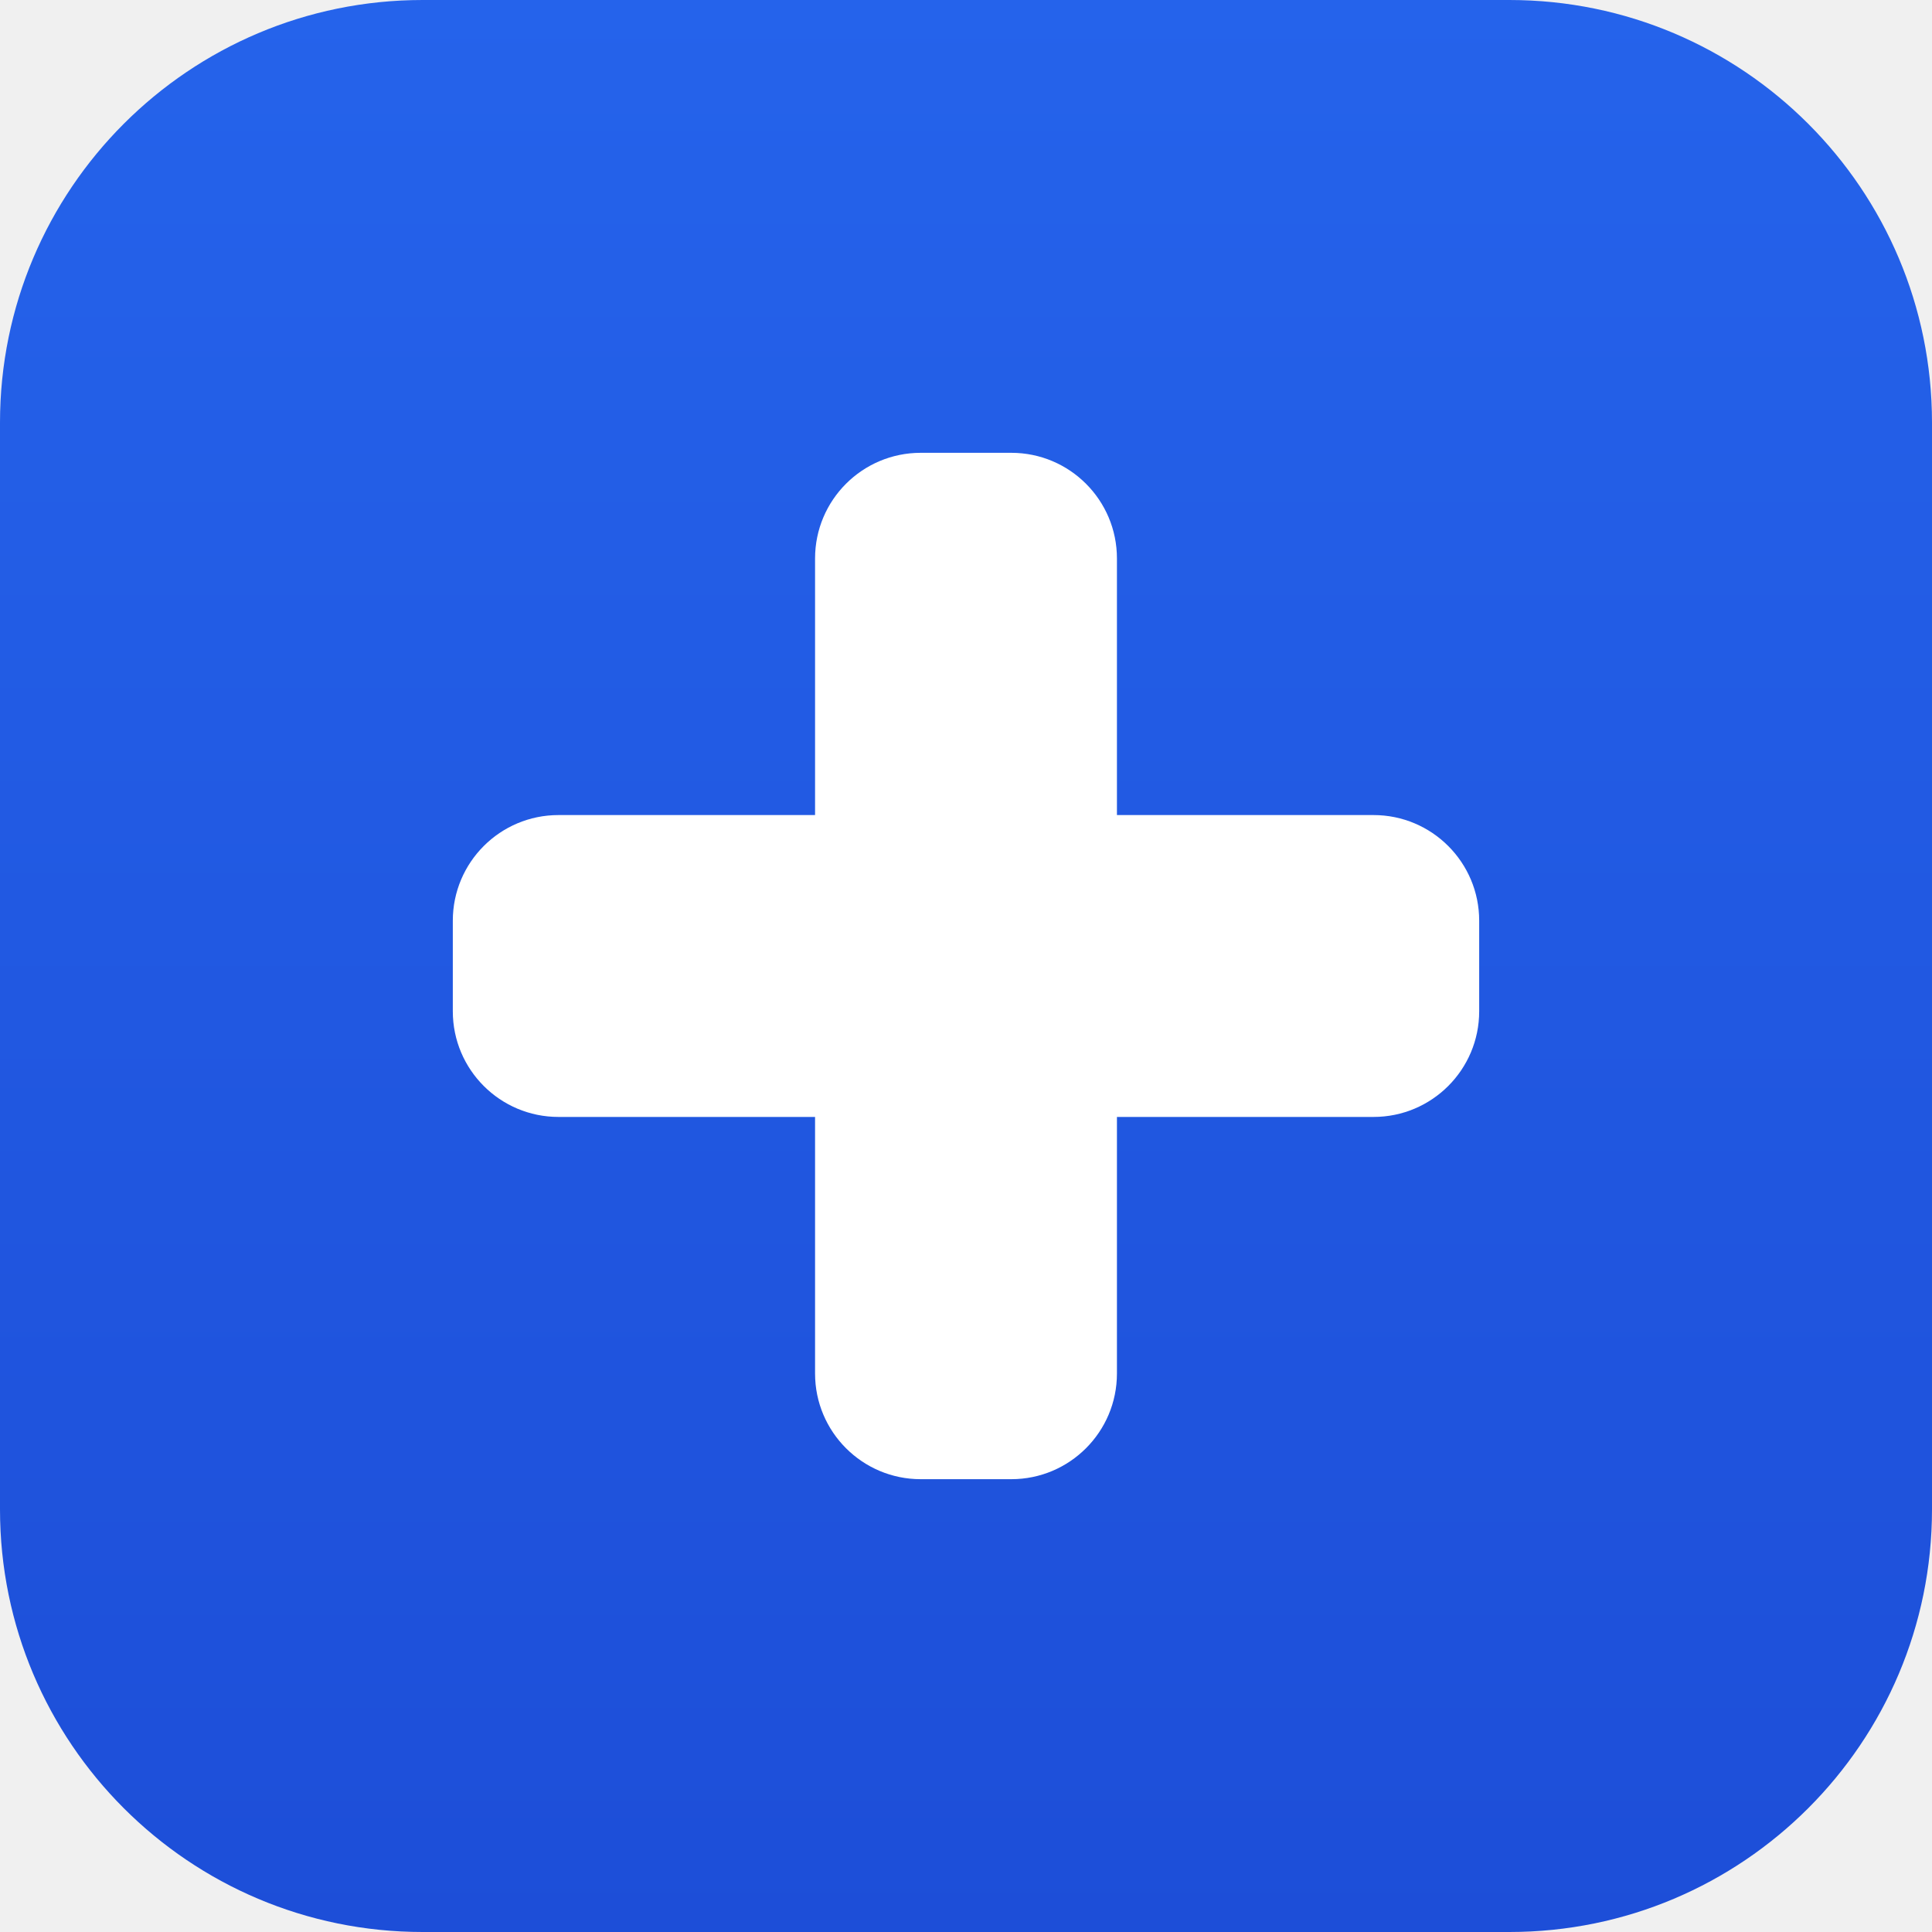
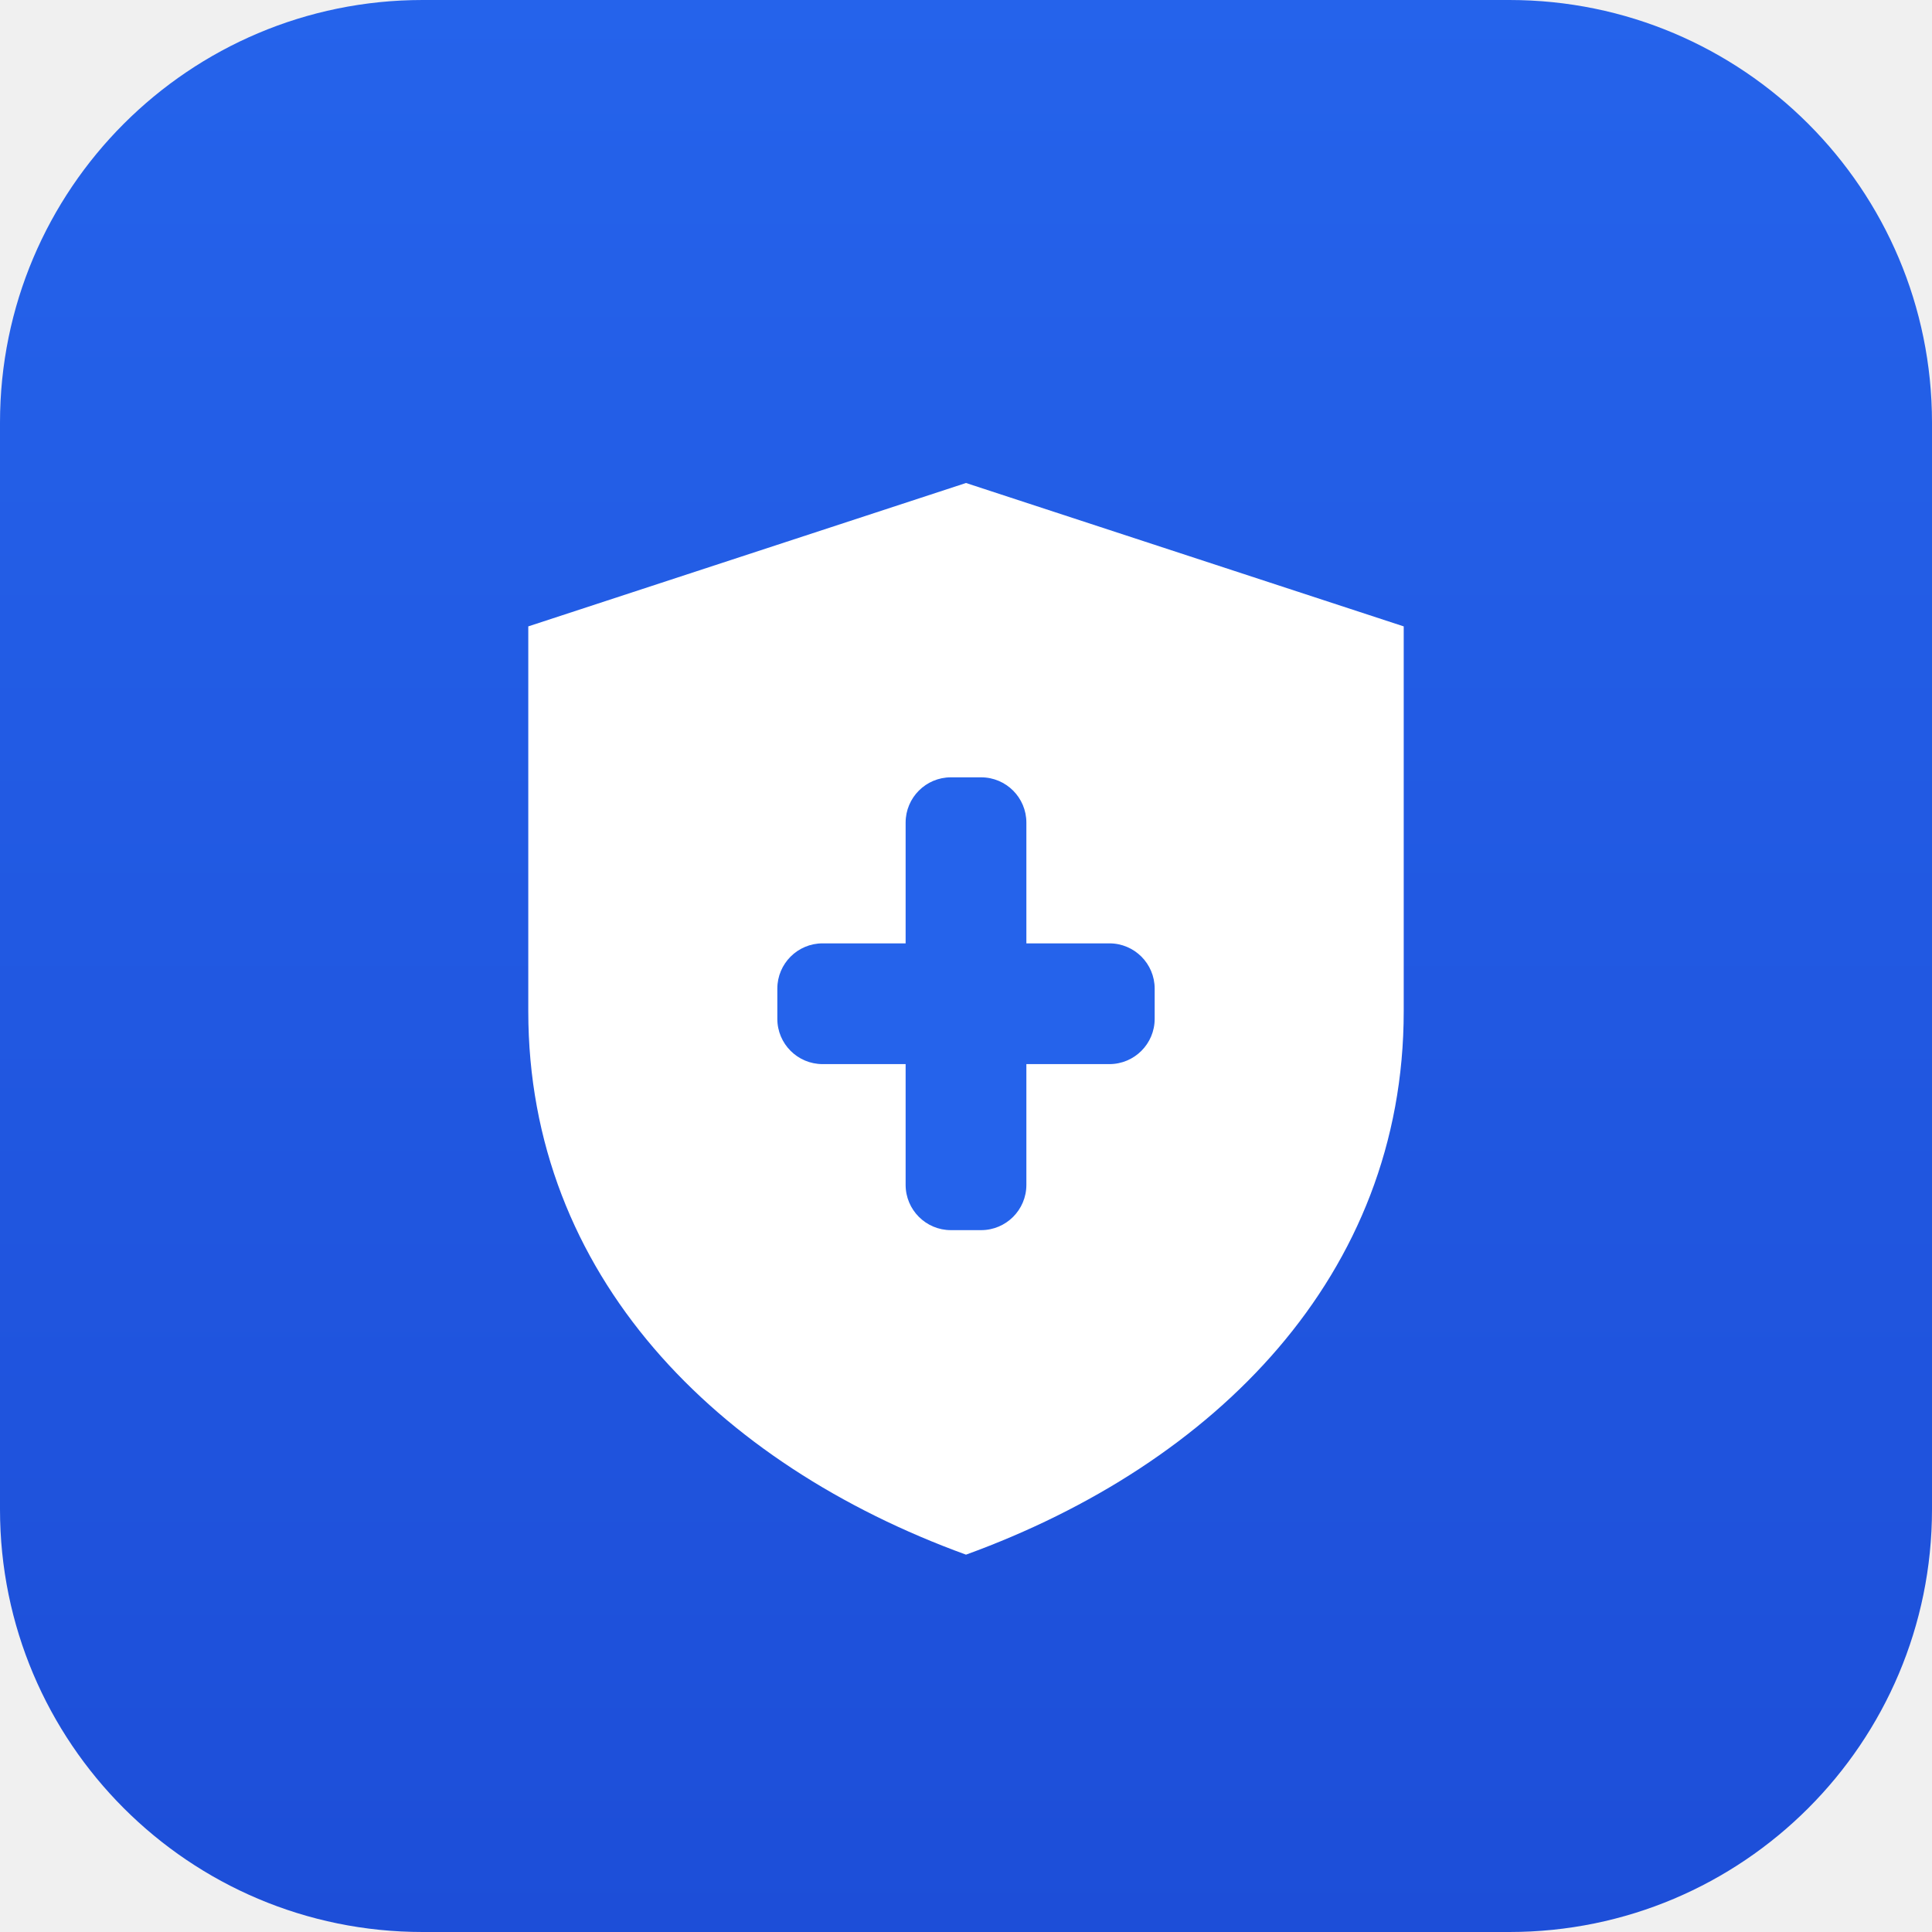
<svg xmlns="http://www.w3.org/2000/svg" viewBox="0 0 512 512">
  <defs>
    <linearGradient id="g" x1="0" y1="0" x2="0" y2="1">
      <stop offset="0" stop-color="#2563eb" />
      <stop offset="1" stop-color="#1d4ed8" />
    </linearGradient>
  </defs>
  <rect width="512" height="512" rx="112" fill="url(#g)" />
-   <rect x="216" y="120" width="80" height="272" rx="28" fill="#fff" />
-   <rect x="120" y="216" width="272" height="80" rx="28" fill="#fff" />
+   <path d="M256 128 L372 166 V268 C372 338 322 388 256 412 C190 388 140 338 140 268 V166 Z" fill="#fff" />
+   <rect x="240" y="206" width="32" height="120" rx="12" fill="#2563eb" />
+   <rect x="206" y="250" width="100" height="32" rx="12" fill="#2563eb" />
</svg>
